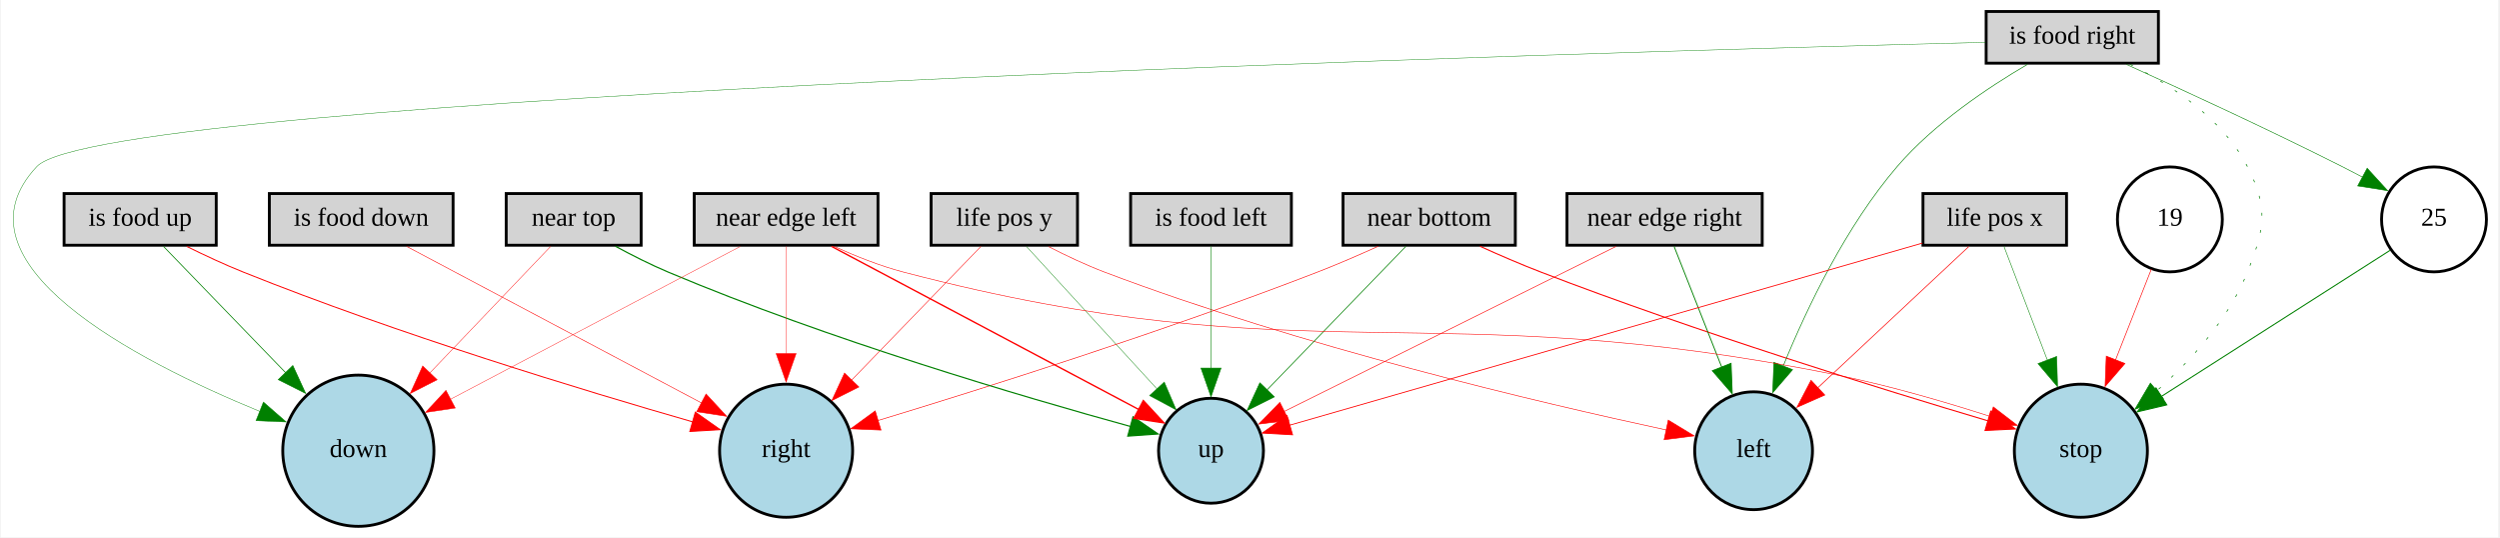
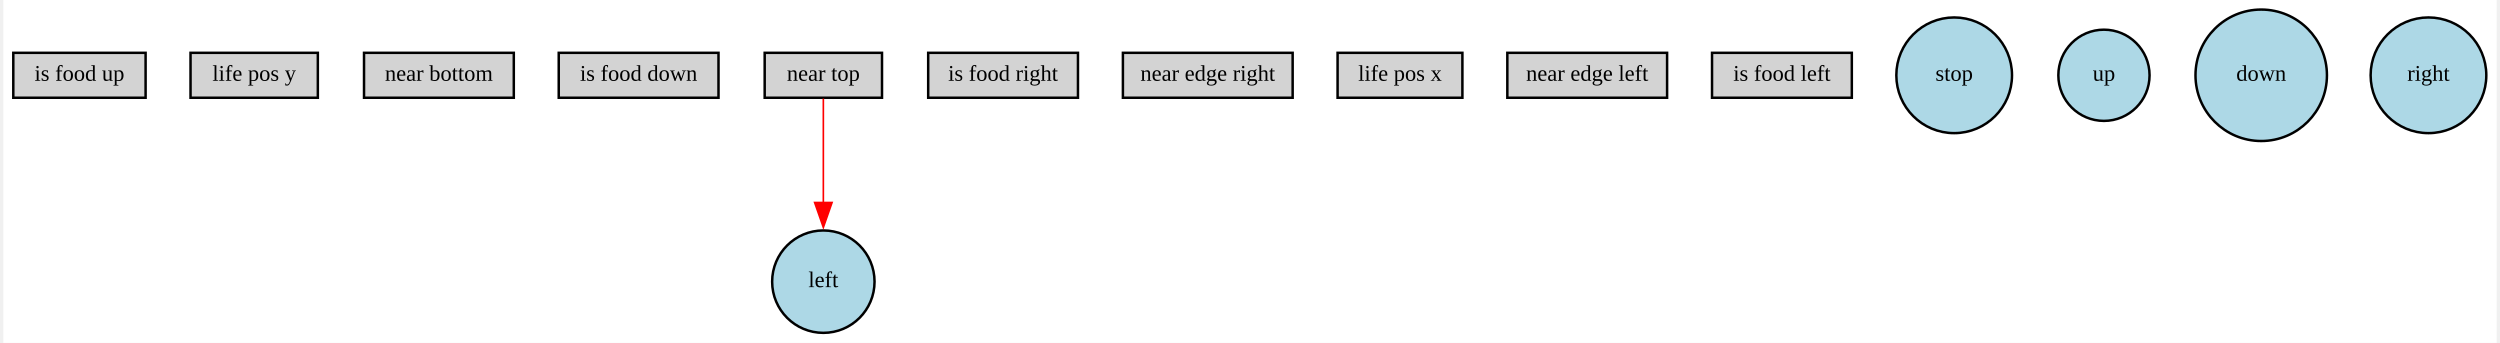
- <svg xmlns="http://www.w3.org/2000/svg" width="870pt" height="187pt" viewBox="0.00 0.00 869.94 187.10">
-   <g id="graph0" class="graph" transform="scale(1 1) rotate(0) translate(4 183.1)">
-     <polygon fill="white" stroke="none" points="-4,4 -4,-183.1 865.94,-183.1 865.94,4 -4,4" />
+ <svg xmlns="http://www.w3.org/2000/svg" width="999pt" height="137pt" viewBox="0.00 0.00 998.83 137.34">
+   <g id="graph0" class="graph" transform="scale(1 1) rotate(0) translate(4 133.34)">
+     <polygon fill="white" stroke="none" points="-4,4 -4,-133.34 994.83,-133.34 994.83,4 -4,4" />
    <g id="node1" class="node">
-       <polygon fill="lightgray" stroke="black" points="71.06,-115.71 18.06,-115.71 18.06,-97.71 71.06,-97.71 71.06,-115.71" />
-       <text text-anchor="middle" x="44.56" y="-104.51" font-family="Times New Roman,serif" font-size="9.00">is food up</text>
+       <polygon fill="lightgray" stroke="black" points="53,-112.18 0,-112.18 0,-94.18 53,-94.18 53,-112.18" />
+       <text text-anchor="middle" x="26.5" y="-100.98" font-family="Times New Roman,serif" font-size="9.00">is food up</text>
+     </g>
+     <g id="node2" class="node">
+       <polygon fill="lightgray" stroke="black" points="122,-112.18 71,-112.18 71,-94.18 122,-94.18 122,-112.18" />
+       <text text-anchor="middle" x="96.5" y="-100.98" font-family="Times New Roman,serif" font-size="9.00">life pos y</text>
+     </g>
+     <g id="node3" class="node">
+       <polygon fill="lightgray" stroke="black" points="200.5,-112.18 140.5,-112.18 140.5,-94.18 200.5,-94.18 200.5,-112.18" />
+       <text text-anchor="middle" x="170.5" y="-100.98" font-family="Times New Roman,serif" font-size="9.00">near bottom</text>
+     </g>
+     <g id="node4" class="node">
+       <polygon fill="lightgray" stroke="black" points="282.5,-112.18 218.5,-112.18 218.5,-94.18 282.5,-94.18 282.5,-112.18" />
+       <text text-anchor="middle" x="250.5" y="-100.98" font-family="Times New Roman,serif" font-size="9.00">is food down</text>
+     </g>
+     <g id="node5" class="node">
+       <polygon fill="lightgray" stroke="black" points="348,-112.18 301,-112.18 301,-94.18 348,-94.18 348,-112.18" />
+       <text text-anchor="middle" x="324.5" y="-100.98" font-family="Times New Roman,serif" font-size="9.00">near top</text>
+     </g>
+     <g id="node14" class="node">
+       <ellipse fill="lightblue" stroke="black" cx="324.5" cy="-20.51" rx="20.51" ry="20.51" />
+       <text text-anchor="middle" x="324.5" y="-18.31" font-family="Times New Roman,serif" font-size="9.00">left</text>
+     </g>
+     <g id="edge1" class="edge">
+       <path fill="none" stroke="red" stroke-width="0.66" d="M324.5,-93.85C324.5,-84.03 324.5,-67.16 324.5,-52.17" />
+       <polygon fill="red" stroke="red" stroke-width="0.66" points="328,-52.23 324.5,-42.23 321,-52.23 328,-52.23" />
+     </g>
+     <g id="node6" class="node">
+       <polygon fill="lightgray" stroke="black" points="426.5,-112.18 366.5,-112.18 366.5,-94.18 426.5,-94.18 426.5,-112.18" />
+       <text text-anchor="middle" x="396.5" y="-100.98" font-family="Times New Roman,serif" font-size="9.00">is food right</text>
+     </g>
+     <g id="node7" class="node">
+       <polygon fill="lightgray" stroke="black" points="512.5,-112.18 444.5,-112.18 444.5,-94.18 512.5,-94.18 512.5,-112.18" />
+       <text text-anchor="middle" x="478.5" y="-100.98" font-family="Times New Roman,serif" font-size="9.00">near edge right</text>
+     </g>
+     <g id="node8" class="node">
+       <polygon fill="lightgray" stroke="black" points="580.5,-112.18 530.5,-112.18 530.5,-94.18 580.5,-94.18 580.5,-112.18" />
+       <text text-anchor="middle" x="555.5" y="-100.98" font-family="Times New Roman,serif" font-size="9.00">life pos x</text>
+     </g>
+     <g id="node9" class="node">
+       <polygon fill="lightgray" stroke="black" points="662.5,-112.18 598.5,-112.18 598.5,-94.18 662.5,-94.18 662.5,-112.18" />
+       <text text-anchor="middle" x="630.5" y="-100.98" font-family="Times New Roman,serif" font-size="9.00">near edge left</text>
+     </g>
+     <g id="node10" class="node">
+       <polygon fill="lightgray" stroke="black" points="736.5,-112.18 680.5,-112.18 680.5,-94.18 736.5,-94.18 736.5,-112.18" />
+       <text text-anchor="middle" x="708.5" y="-100.98" font-family="Times New Roman,serif" font-size="9.00">is food left</text>
+     </g>
+     <g id="node11" class="node">
+       <ellipse fill="lightblue" stroke="black" cx="777.5" cy="-103.18" rx="23.17" ry="23.17" />
+       <text text-anchor="middle" x="777.5" y="-100.98" font-family="Times New Roman,serif" font-size="9.00">stop</text>
+     </g>
+     <g id="node12" class="node">
+       <ellipse fill="lightblue" stroke="black" cx="837.5" cy="-103.18" rx="18.27" ry="18.27" />
+       <text text-anchor="middle" x="837.5" y="-100.98" font-family="Times New Roman,serif" font-size="9.00">up</text>
    </g>
    <g id="node13" class="node">
-       <ellipse fill="lightblue" stroke="black" cx="120.56" cy="-26.16" rx="26.33" ry="26.33" />
-       <text text-anchor="middle" x="120.56" y="-23.96" font-family="Times New Roman,serif" font-size="9.00">down</text>
-     </g>
-     <g id="edge5" class="edge">
-       <path fill="none" stroke="green" stroke-width="0.26" d="M52.69,-97.3C62.82,-86.83 80.62,-68.44 95.44,-53.12" />
-       <polygon fill="green" stroke="green" stroke-width="0.26" points="97.73,-55.79 102.16,-46.17 92.7,-50.92 97.73,-55.79" />
+       <ellipse fill="lightblue" stroke="black" cx="900.5" cy="-103.18" rx="26.33" ry="26.33" />
+       <text text-anchor="middle" x="900.5" y="-100.98" font-family="Times New Roman,serif" font-size="9.00">down</text>
    </g>
    <g id="node15" class="node">
-       <ellipse fill="lightblue" stroke="black" cx="269.56" cy="-26.16" rx="23.17" ry="23.17" />
-       <text text-anchor="middle" x="269.56" y="-23.96" font-family="Times New Roman,serif" font-size="9.00">right</text>
-     </g>
-     <g id="edge24" class="edge">
-       <path fill="none" stroke="red" stroke-width="0.34" d="M60.83,-97.27C66.94,-94.26 73.98,-90.96 80.56,-88.33 134.39,-66.73 199.07,-47.11 237.1,-36.19" />
-       <polygon fill="red" stroke="red" stroke-width="0.34" points="237.94,-39.59 246.6,-33.49 236.02,-32.86 237.94,-39.59" />
-     </g>
-     <g id="node2" class="node">
-       <polygon fill="lightgray" stroke="black" points="371.06,-115.71 320.06,-115.71 320.06,-97.71 371.06,-97.71 371.06,-115.71" />
-       <text text-anchor="middle" x="345.56" y="-104.51" font-family="Times New Roman,serif" font-size="9.00">life pos y</text>
-     </g>
-     <g id="node12" class="node">
-       <ellipse fill="lightblue" stroke="black" cx="417.56" cy="-26.16" rx="18.27" ry="18.27" />
-       <text text-anchor="middle" x="417.56" y="-23.96" font-family="Times New Roman,serif" font-size="9.00">up</text>
-     </g>
-     <g id="edge9" class="edge">
-       <path fill="none" stroke="green" stroke-width="0.15" d="M353.26,-97.3C364.05,-85.54 383.99,-63.78 398.82,-47.61" />
-       <polygon fill="green" stroke="green" stroke-width="0.15" points="401.29,-50.09 405.47,-40.35 396.13,-45.36 401.29,-50.09" />
-     </g>
-     <g id="node14" class="node">
-       <ellipse fill="lightblue" stroke="black" cx="606.56" cy="-26.16" rx="20.51" ry="20.51" />
-       <text text-anchor="middle" x="606.56" y="-23.96" font-family="Times New Roman,serif" font-size="9.00">left</text>
-     </g>
-     <g id="edge13" class="edge">
-       <path fill="none" stroke="red" stroke-width="0.2" d="M360.94,-97.25C366.95,-94.17 373.96,-90.83 380.56,-88.33 448.67,-62.48 532.18,-42.85 576.14,-33.39" />
-       <polygon fill="red" stroke="red" stroke-width="0.2" points="576.83,-36.83 585.89,-31.33 575.38,-29.98 576.83,-36.83" />
-     </g>
-     <g id="edge7" class="edge">
-       <path fill="none" stroke="red" stroke-width="0.18" d="M337.42,-97.3C326.76,-86.29 307.62,-66.51 292.38,-50.76" />
-       <polygon fill="red" stroke="red" stroke-width="0.18" points="294.93,-48.36 285.46,-43.6 289.9,-53.22 294.93,-48.36" />
-     </g>
-     <g id="node3" class="node">
-       <polygon fill="lightgray" stroke="black" points="523.56,-115.71 463.56,-115.71 463.56,-97.71 523.56,-97.71 523.56,-115.71" />
-       <text text-anchor="middle" x="493.56" y="-104.51" font-family="Times New Roman,serif" font-size="9.00">near bottom</text>
-     </g>
-     <g id="node11" class="node">
-       <ellipse fill="lightblue" stroke="black" cx="720.56" cy="-26.16" rx="23.17" ry="23.17" />
-       <text text-anchor="middle" x="720.56" y="-23.96" font-family="Times New Roman,serif" font-size="9.00">stop</text>
-     </g>
-     <g id="edge10" class="edge">
-       <path fill="none" stroke="red" stroke-width="0.37" d="M511.25,-97.35C517.87,-94.35 525.5,-91.04 532.56,-88.33 586.44,-67.62 650.67,-47.72 688.39,-36.51" />
-       <polygon fill="red" stroke="red" stroke-width="0.37" points="689.16,-39.93 697.76,-33.74 687.18,-33.21 689.16,-39.93" />
-     </g>
-     <g id="edge20" class="edge">
-       <path fill="none" stroke="green" stroke-width="0.25" d="M485.42,-97.3C473.97,-85.47 452.74,-63.53 437.07,-47.33" />
-       <polygon fill="green" stroke="green" stroke-width="0.25" points="439.61,-44.92 430.14,-40.17 434.58,-49.79 439.61,-44.92" />
-     </g>
-     <g id="edge16" class="edge">
-       <path fill="none" stroke="red" stroke-width="0.21" d="M475.85,-97.37C469.23,-94.37 461.61,-91.06 454.56,-88.33 401.64,-67.84 338.65,-47.95 301.5,-36.66" />
-       <polygon fill="red" stroke="red" stroke-width="0.21" points="302.62,-33.34 292.04,-33.8 300.6,-40.04 302.62,-33.34" />
-     </g>
-     <g id="node4" class="node">
-       <polygon fill="lightgray" stroke="black" points="153.56,-115.71 89.56,-115.71 89.56,-97.71 153.56,-97.71 153.56,-115.71" />
-       <text text-anchor="middle" x="121.56" y="-104.51" font-family="Times New Roman,serif" font-size="9.00">is food down</text>
-     </g>
-     <g id="edge21" class="edge">
-       <path fill="none" stroke="red" stroke-width="0.19" d="M137.39,-97.3C161.86,-84.32 209.23,-59.18 240.11,-42.79" />
-       <polygon fill="red" stroke="red" stroke-width="0.19" points="241.68,-45.92 248.87,-38.14 238.4,-39.74 241.68,-45.92" />
-     </g>
-     <g id="node5" class="node">
-       <polygon fill="lightgray" stroke="black" points="219.06,-115.71 172.06,-115.71 172.06,-97.71 219.06,-97.71 219.06,-115.71" />
-       <text text-anchor="middle" x="195.56" y="-104.51" font-family="Times New Roman,serif" font-size="9.00">near top</text>
-     </g>
-     <g id="edge22" class="edge">
-       <path fill="none" stroke="green" stroke-width="0.41" d="M210.08,-97.37C215.74,-94.3 222.35,-90.94 228.56,-88.33 284.24,-64.86 352.23,-44.86 389.6,-34.58" />
-       <polygon fill="green" stroke="green" stroke-width="0.41" points="390.4,-37.99 399.13,-31.99 388.56,-31.24 390.4,-37.99" />
-     </g>
-     <g id="edge14" class="edge">
-       <path fill="none" stroke="red" stroke-width="0.15" d="M187.53,-97.3C177.53,-86.83 159.97,-68.44 145.34,-53.12" />
-       <polygon fill="red" stroke="red" stroke-width="0.15" points="148.03,-50.87 138.59,-46.05 142.97,-55.7 148.03,-50.87" />
-     </g>
-     <g id="node6" class="node">
-       <polygon fill="lightgray" stroke="black" points="747.56,-179.1 687.56,-179.1 687.56,-161.1 747.56,-161.1 747.56,-179.1" />
-       <text text-anchor="middle" x="717.56" y="-167.9" font-family="Times New Roman,serif" font-size="9.00">is food right</text>
-     </g>
-     <g id="edge3" class="edge">
-       <path fill="none" stroke="green" stroke-width="0.24" stroke-dasharray="1,5" d="M737.75,-160.66C752.01,-153.5 770.05,-141.72 778.56,-125.1 786,-110.55 784.61,-103.51 778.56,-88.33 772.06,-72.05 758.95,-57.61 746.83,-46.86" />
-       <polygon fill="green" stroke="green" stroke-width="0.24" points="749.28,-44.34 739.38,-40.58 744.77,-49.7 749.28,-44.34" />
-     </g>
-     <g id="edge23" class="edge">
-       <path fill="none" stroke="green" stroke-width="0.15" d="M687.32,-168.36C554.95,-165.01 32.15,-150.2 8.56,-125.1 -22.77,-91.76 42.85,-57.68 86.27,-39.84" />
-       <polygon fill="green" stroke="green" stroke-width="0.15" points="87.49,-43.12 95.48,-36.16 84.9,-36.62 87.49,-43.12" />
-     </g>
-     <g id="edge12" class="edge">
-       <path fill="none" stroke="green" stroke-width="0.22" d="M701.93,-160.67C688.56,-152.85 669.48,-140.16 656.56,-125.1 638.83,-104.42 625.33,-76.38 616.85,-55.6" />
-       <polygon fill="green" stroke="green" stroke-width="0.22" points="620.14,-54.38 613.22,-46.36 613.62,-56.94 620.14,-54.38" />
-     </g>
-     <g id="node17" class="node">
-       <ellipse fill="white" stroke="black" cx="843.56" cy="-106.71" rx="18.27" ry="18.27" />
-       <text text-anchor="middle" x="843.56" y="-104.51" font-family="Times New Roman,serif" font-size="9.00">25</text>
-     </g>
-     <g id="edge26" class="edge">
-       <path fill="none" stroke="green" stroke-width="0.2" d="M736.44,-160.66C755.54,-152.03 785.82,-138.09 811.56,-125.1 813.88,-123.92 816.28,-122.68 818.67,-121.42" />
-       <polygon fill="green" stroke="green" stroke-width="0.2" points="820.28,-124.53 827.43,-116.71 816.97,-118.36 820.28,-124.53" />
-     </g>
-     <g id="node7" class="node">
-       <polygon fill="lightgray" stroke="black" points="609.56,-115.71 541.56,-115.71 541.56,-97.71 609.56,-97.71 609.56,-115.71" />
-       <text text-anchor="middle" x="575.56" y="-104.51" font-family="Times New Roman,serif" font-size="9.00">near edge right</text>
-     </g>
-     <g id="edge18" class="edge">
-       <path fill="none" stroke="red" stroke-width="0.21" d="M558.65,-97.3C530.82,-83.47 475.24,-55.84 442.76,-39.69" />
-       <polygon fill="red" stroke="red" stroke-width="0.21" points="444.67,-36.73 434.16,-35.42 441.55,-43 444.67,-36.73" />
-     </g>
-     <g id="edge1" class="edge">
-       <path fill="none" stroke="green" stroke-width="0.31" d="M578.87,-97.3C582.85,-87.24 589.7,-69.87 595.59,-54.93" />
-       <polygon fill="green" stroke="green" stroke-width="0.31" points="598.7,-56.59 599.12,-46.01 592.19,-54.02 598.7,-56.59" />
-     </g>
-     <g id="node8" class="node">
-       <polygon fill="lightgray" stroke="black" points="715.56,-115.71 665.56,-115.71 665.56,-97.71 715.56,-97.71 715.56,-115.71" />
-       <text text-anchor="middle" x="690.56" y="-104.51" font-family="Times New Roman,serif" font-size="9.00">life pos x</text>
-     </g>
-     <g id="edge15" class="edge">
-       <path fill="none" stroke="green" stroke-width="0.18" d="M693.77,-97.3C697.38,-87.85 703.45,-71.95 708.9,-57.68" />
-       <polygon fill="green" stroke="green" stroke-width="0.18" points="712.14,-59 712.44,-48.41 705.6,-56.5 712.14,-59" />
-     </g>
-     <g id="edge19" class="edge">
-       <path fill="none" stroke="red" stroke-width="0.29" d="M665.36,-98.46C614.11,-83.72 498.09,-50.34 445,-35.06" />
-       <polygon fill="red" stroke="red" stroke-width="0.29" points="445.98,-31.7 435.4,-32.3 444.04,-38.43 445.98,-31.7" />
-     </g>
-     <g id="edge4" class="edge">
-       <path fill="none" stroke="red" stroke-width="0.24" d="M681.57,-97.3C669.09,-85.64 646.11,-64.15 628.86,-48.02" />
-       <polygon fill="red" stroke="red" stroke-width="0.24" points="631.35,-45.56 621.66,-41.28 626.57,-50.67 631.35,-45.56" />
-     </g>
-     <g id="node9" class="node">
-       <polygon fill="lightgray" stroke="black" points="301.56,-115.71 237.56,-115.71 237.56,-97.71 301.56,-97.71 301.56,-115.71" />
-       <text text-anchor="middle" x="269.56" y="-104.51" font-family="Times New Roman,serif" font-size="9.00">near edge left</text>
-     </g>
-     <g id="edge11" class="edge">
-       <path fill="none" stroke="red" stroke-width="0.19" d="M286.32,-97.29C293.6,-93.99 302.33,-90.48 310.56,-88.33 451.59,-51.48 493.71,-81.36 636.56,-52.33 654.18,-48.74 673.42,-43.11 689.04,-38.08" />
-       <polygon fill="red" stroke="red" stroke-width="0.19" points="690.05,-41.43 698.46,-34.98 687.86,-34.78 690.05,-41.43" />
-     </g>
-     <g id="edge6" class="edge">
-       <path fill="none" stroke="red" stroke-width="0.48" d="M285.39,-97.3C311.1,-83.66 362.09,-56.6 392.68,-40.37" />
-       <polygon fill="red" stroke="red" stroke-width="0.48" points="393.99,-43.63 401.18,-35.85 390.71,-37.45 393.99,-43.63" />
-     </g>
-     <g id="edge8" class="edge">
-       <path fill="none" stroke="red" stroke-width="0.14" d="M253.61,-97.3C229.56,-84.63 183.51,-60.35 152.41,-43.96" />
-       <polygon fill="red" stroke="red" stroke-width="0.14" points="154.34,-41.02 143.87,-39.45 151.08,-47.21 154.34,-41.02" />
-     </g>
-     <g id="edge17" class="edge">
-       <path fill="none" stroke="red" stroke-width="0.14" d="M269.56,-97.3C269.56,-88.35 269.56,-73.61 269.56,-59.94" />
-       <polygon fill="red" stroke="red" stroke-width="0.14" points="273.06,-60.02 269.56,-50.02 266.06,-60.02 273.06,-60.02" />
-     </g>
-     <g id="node10" class="node">
-       <polygon fill="lightgray" stroke="black" points="445.56,-115.71 389.56,-115.71 389.56,-97.71 445.56,-97.71 445.56,-115.71" />
-       <text text-anchor="middle" x="417.56" y="-104.51" font-family="Times New Roman,serif" font-size="9.00">is food left</text>
-     </g>
-     <g id="edge2" class="edge">
-       <path fill="none" stroke="green" stroke-width="0.2" d="M417.56,-97.3C417.56,-87.24 417.56,-69.87 417.56,-54.94" />
-       <polygon fill="green" stroke="green" stroke-width="0.2" points="421.06,-54.94 417.56,-44.94 414.06,-54.94 421.06,-54.94" />
-     </g>
-     <g id="node16" class="node">
-       <ellipse fill="white" stroke="black" cx="751.56" cy="-106.71" rx="18.27" ry="18.27" />
-       <text text-anchor="middle" x="751.56" y="-104.51" font-family="Times New Roman,serif" font-size="9.00">19</text>
-     </g>
-     <g id="edge25" class="edge">
-       <path fill="none" stroke="red" stroke-width="0.22" d="M745.13,-89.44C741.52,-80.28 736.89,-68.56 732.63,-57.76" />
-       <polygon fill="red" stroke="red" stroke-width="0.22" points="735.91,-56.53 728.98,-48.51 729.4,-59.1 735.91,-56.53" />
-     </g>
-     <g id="edge27" class="edge">
-       <path fill="none" stroke="green" stroke-width="0.36" d="M828.23,-95.92C808.27,-83.18 773.02,-60.66 748.3,-44.88" />
-       <polygon fill="green" stroke="green" stroke-width="0.36" points="750.49,-42.13 740.18,-39.69 746.72,-48.03 750.49,-42.13" />
+       <ellipse fill="lightblue" stroke="black" cx="967.5" cy="-103.18" rx="23.17" ry="23.17" />
+       <text text-anchor="middle" x="967.5" y="-100.98" font-family="Times New Roman,serif" font-size="9.00">right</text>
    </g>
  </g>
</svg>
